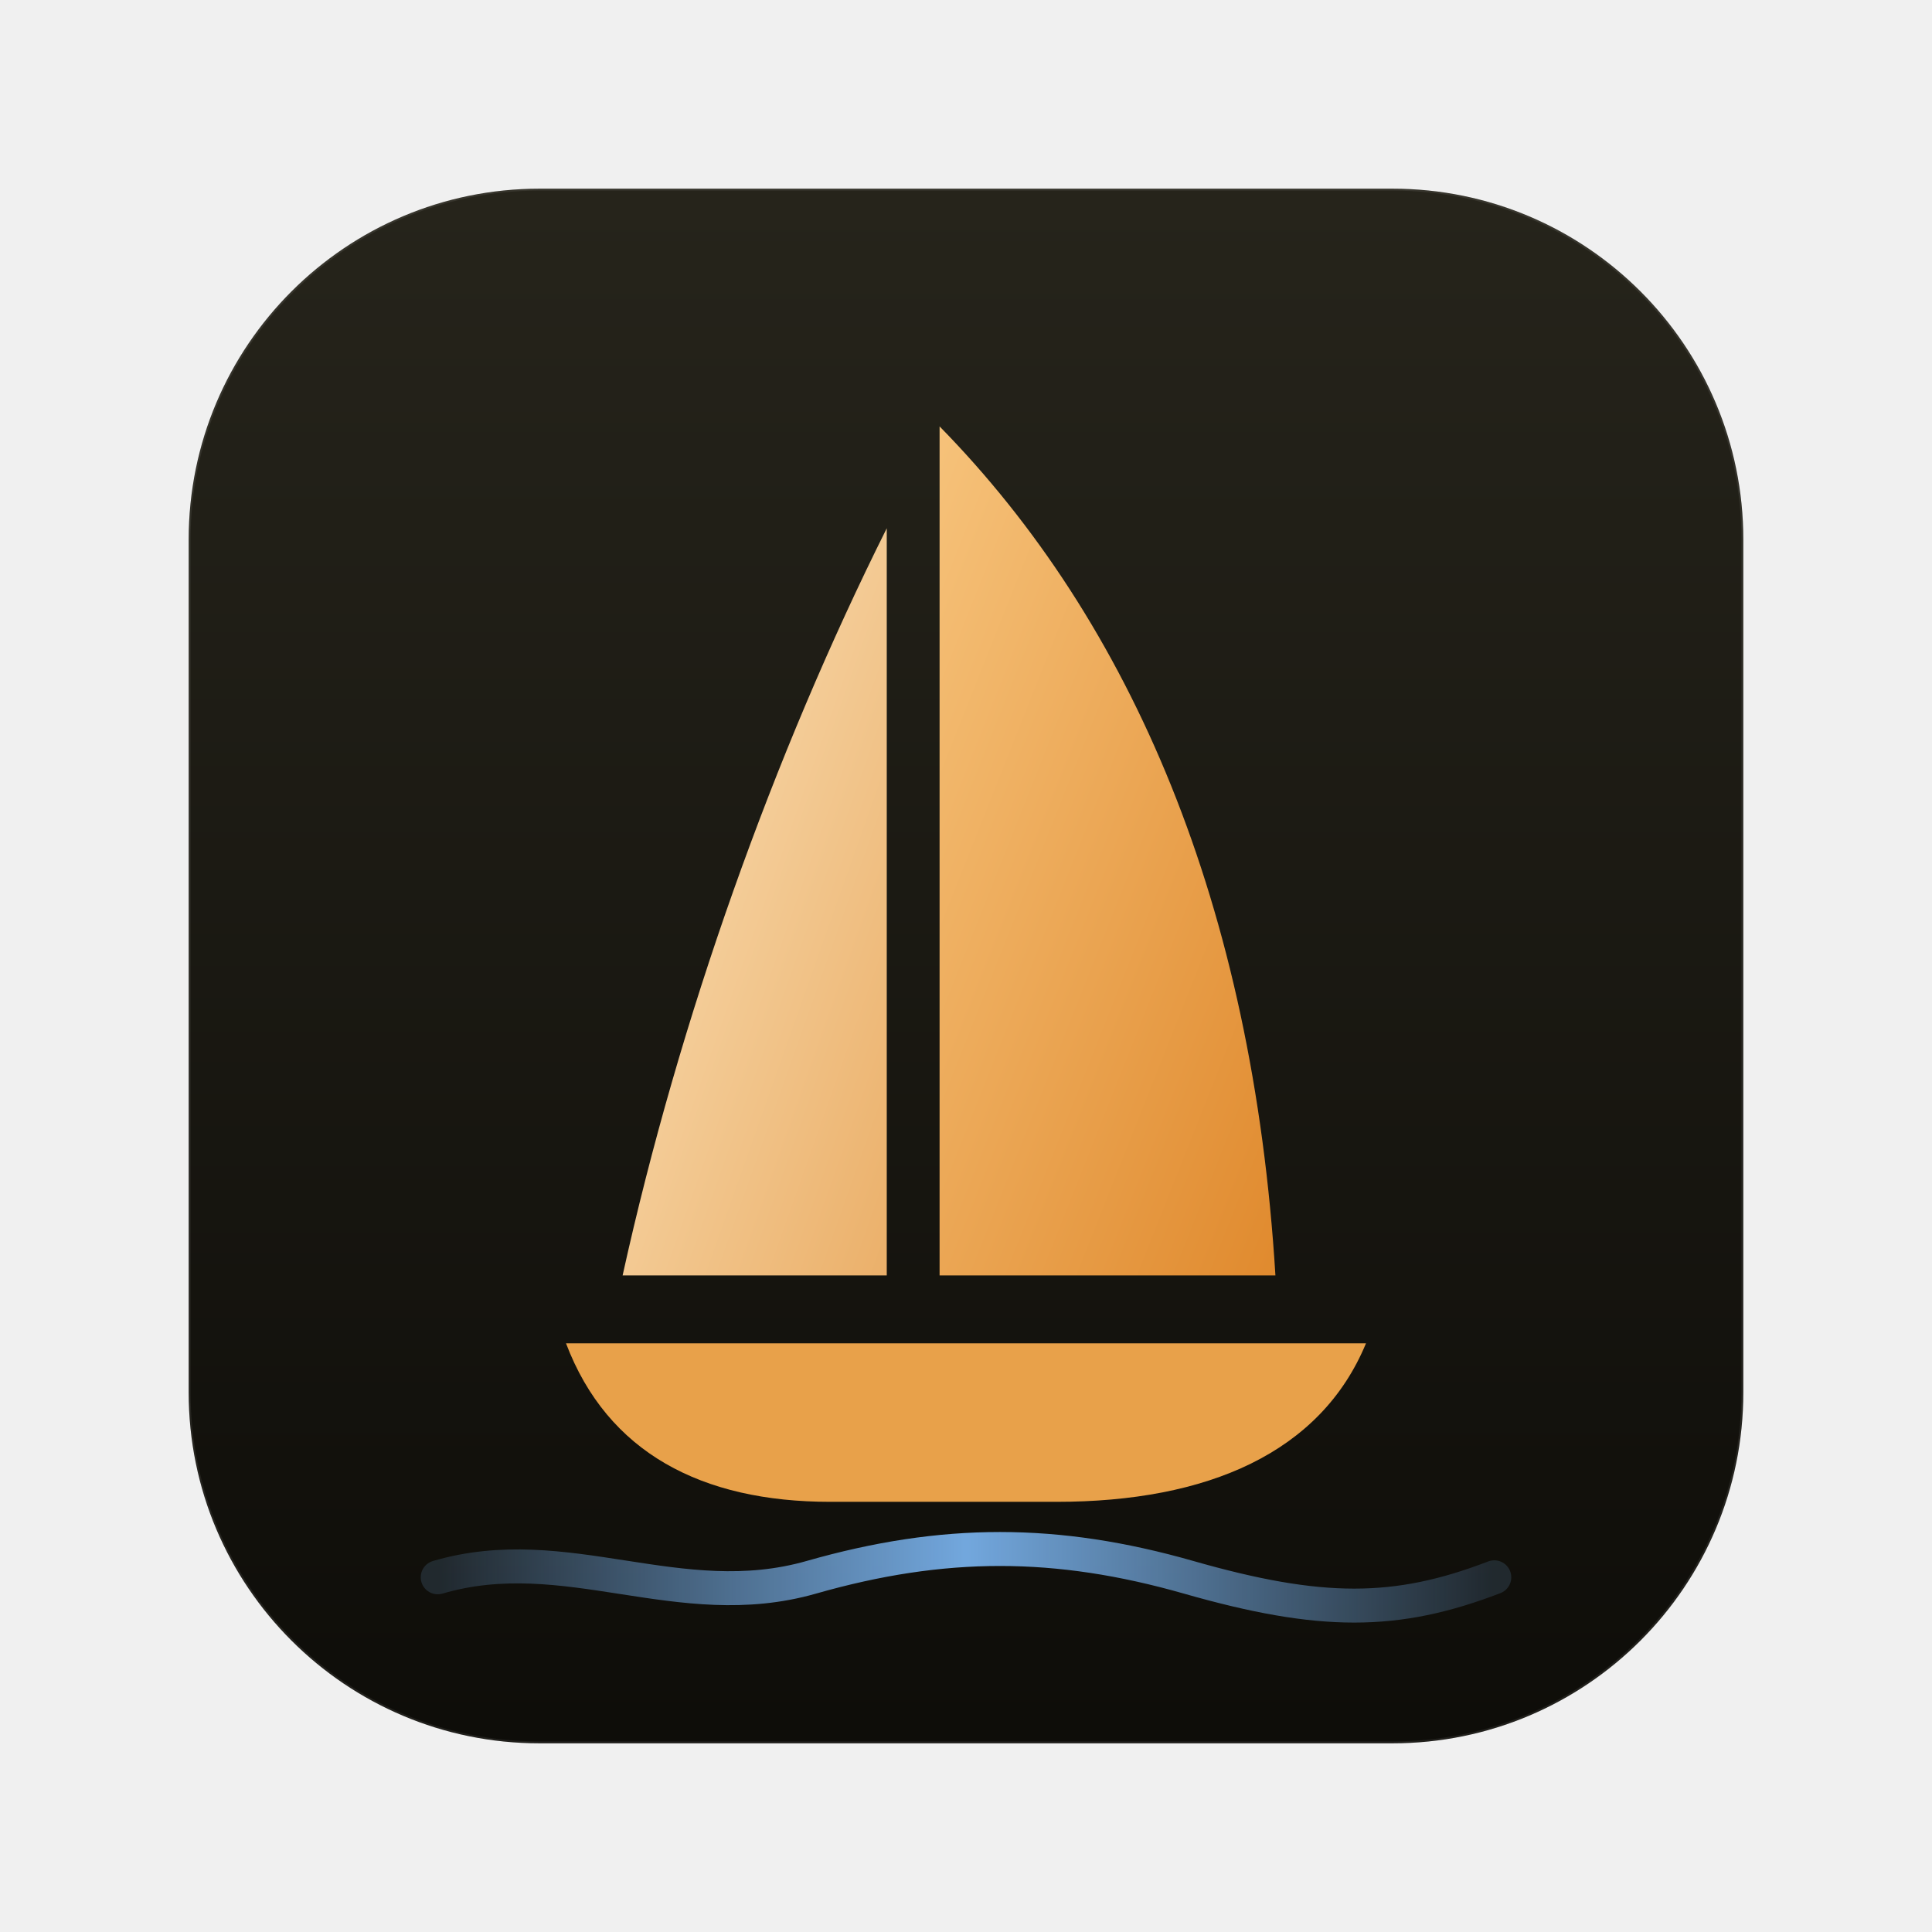
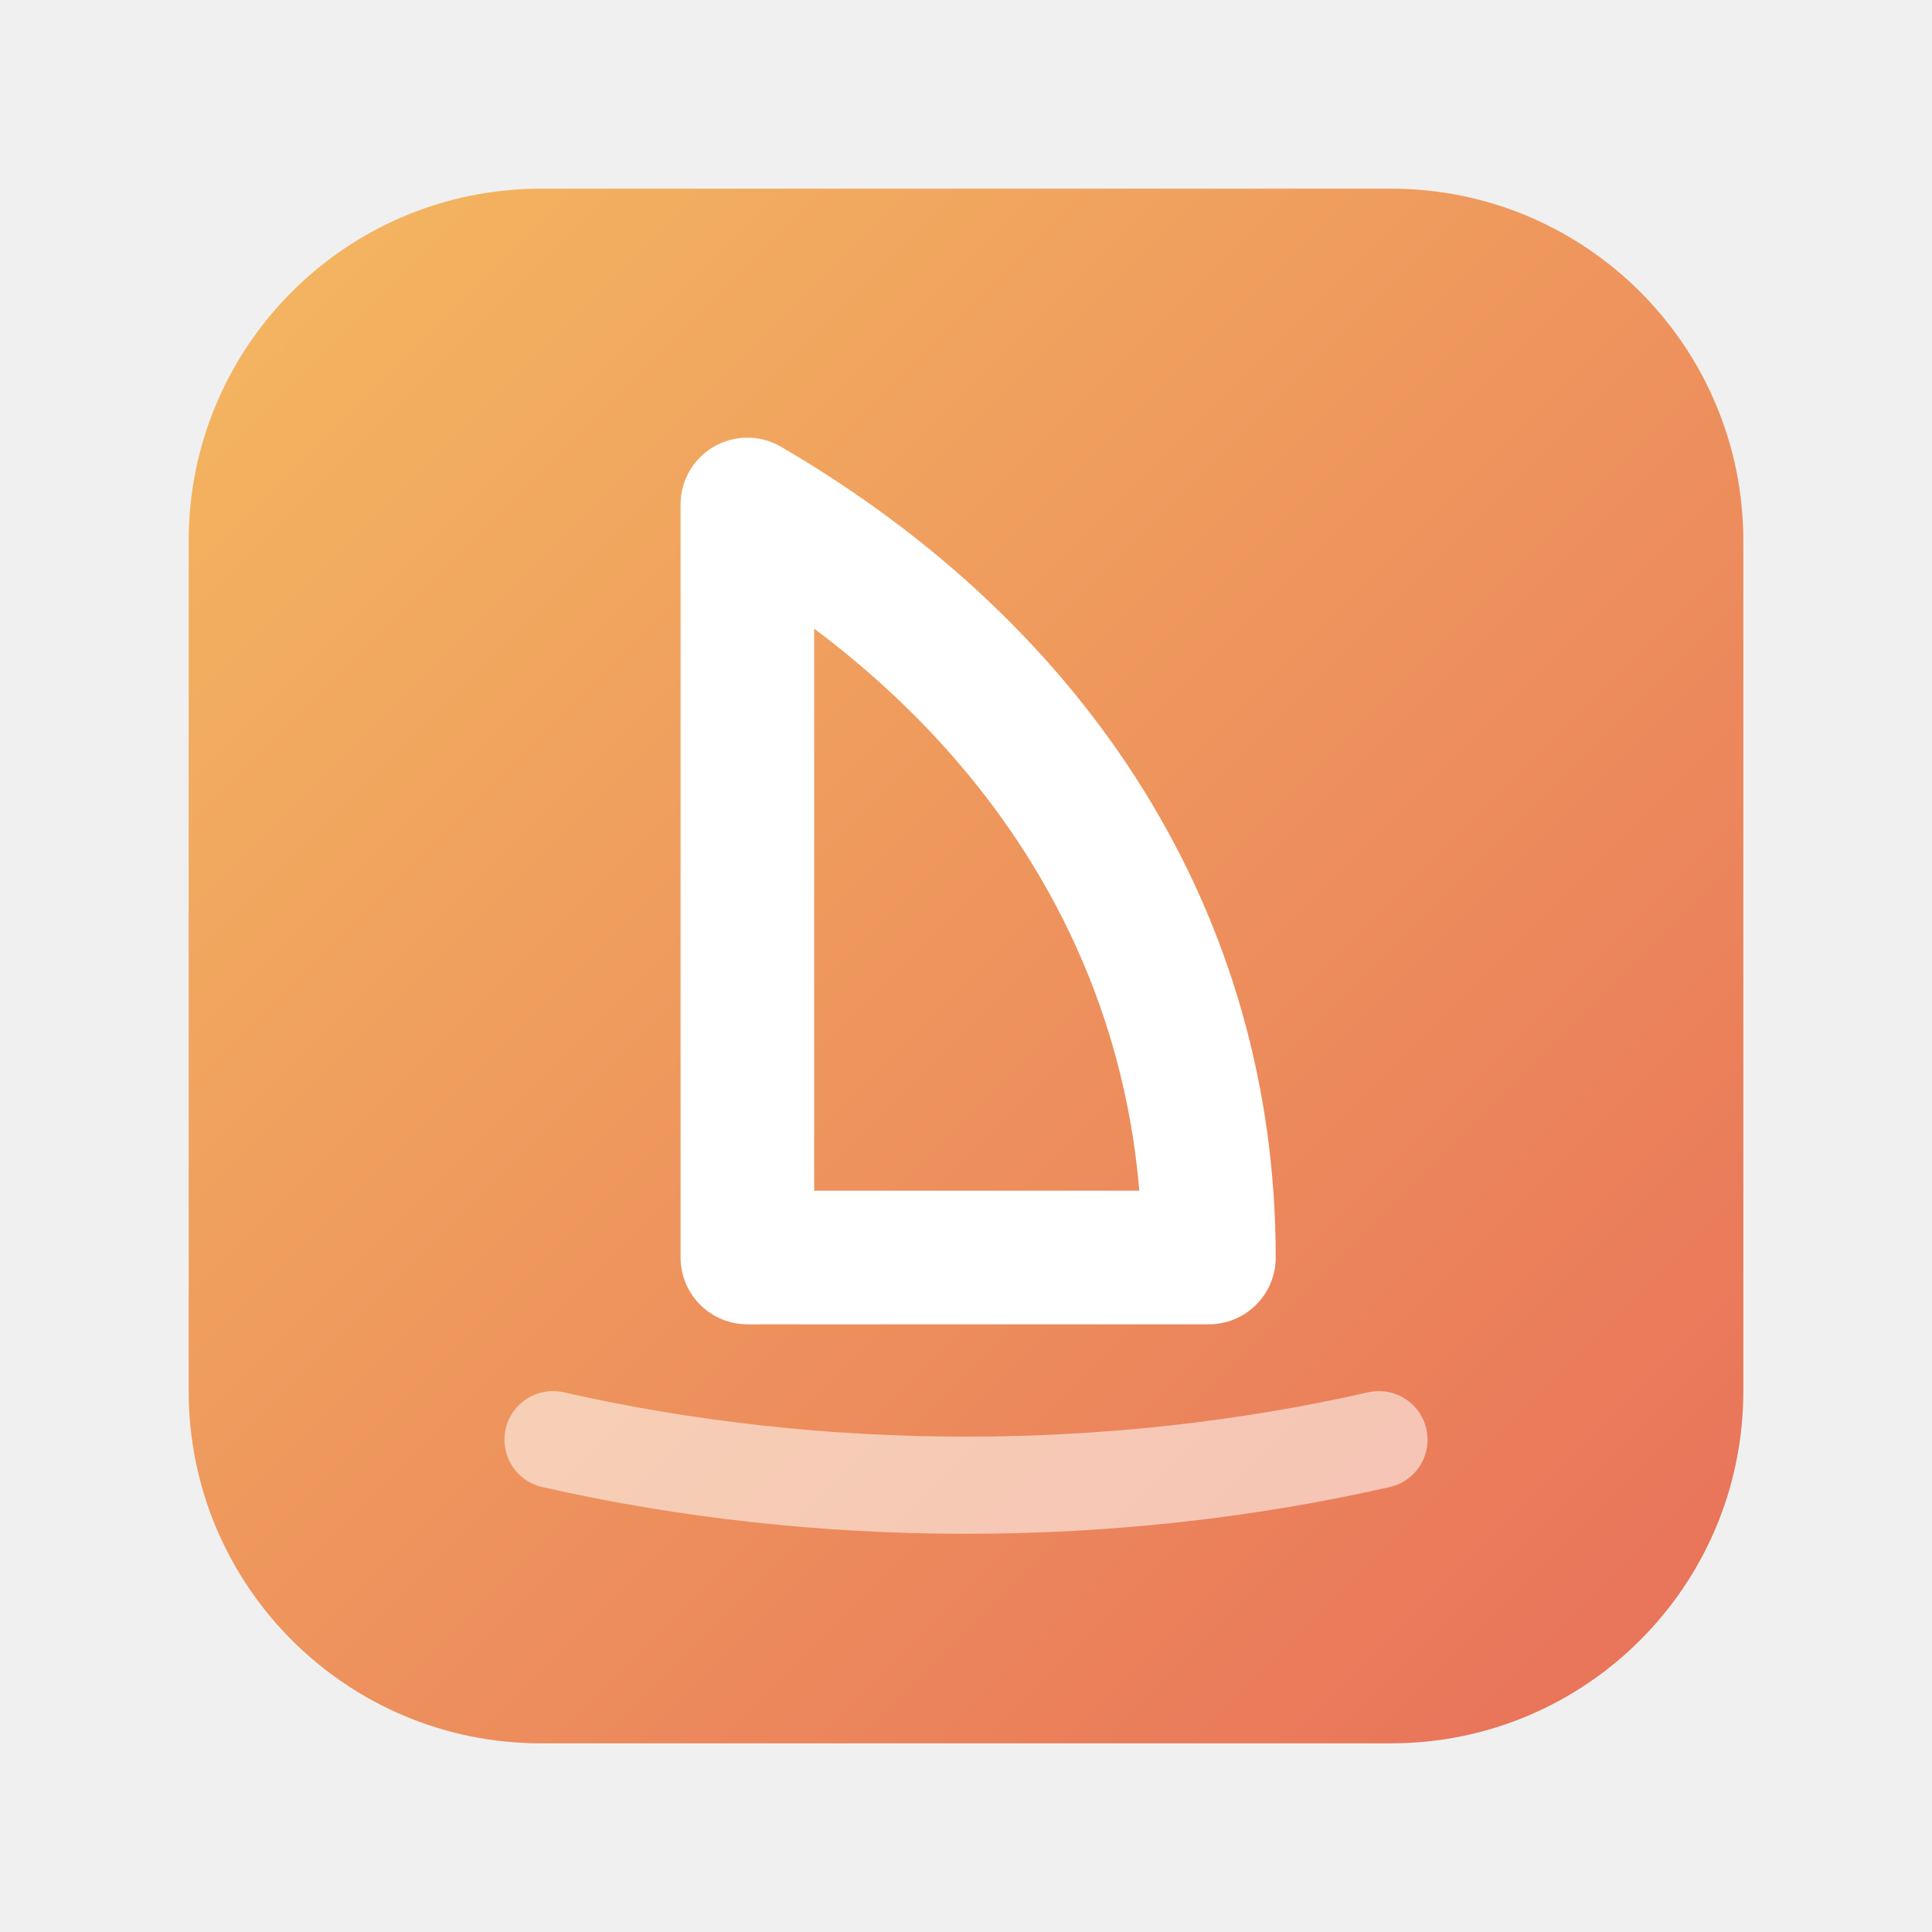
<svg xmlns="http://www.w3.org/2000/svg" width="1024" height="1024" viewBox="0 0 1024 1024">
  <defs>
-     <linearGradient id="bg" x1="0" y1="0" x2="0" y2="1">
-       <stop offset="0" stop-color="#26241b" />
-       <stop offset="1" stop-color="#0e0d09" />
-     </linearGradient>
-     <linearGradient id="main" x1="0" y1="0" x2="1" y2="1">
-       <stop offset="0" stop-color="#F6C27A" />
-       <stop offset="1" stop-color="#E08A2E" />
-     </linearGradient>
-     <linearGradient id="jib" x1="0" y1="0" x2="1" y2="1">
-       <stop offset="0" stop-color="#FBE3BC" />
-       <stop offset="1" stop-color="#EBB06A" />
-     </linearGradient>
-     <linearGradient id="sea" x1="0" y1="0" x2="1" y2="0">
-       <stop offset="0" stop-color="#7DB8F5" stop-opacity="0.15" />
-       <stop offset="0.5" stop-color="#7DB8F5" stop-opacity="0.9" />
-       <stop offset="1" stop-color="#7DB8F5" stop-opacity="0.15" />
+     <linearGradient id="g" x1="0" y1="0" x2="1" y2="1">
+       <stop offset="0" stop-color="#f4b860" />
+       <stop offset="1" stop-color="#e8705a" />
    </linearGradient>
  </defs>
-   <rect x="100" y="100" width="824" height="824" rx="186" fill="url(#bg)" />
-   <rect x="100.5" y="100.5" width="823" height="823" rx="185.5" fill="none" stroke="#ffffff" stroke-opacity="0.08" />
-   <path d="M498 226 C 600 330, 664 480, 676 676 L 498 676 Z" fill="url(#main)" />
-   <path d="M470 280 C 410 400, 360 540, 330 676 L 470 676 Z" fill="url(#jib)" />
-   <path d="M300 712 L 724 712 C 700 770, 640 796, 560 796 L 440 796 C 372 796, 322 770, 300 712 Z" fill="#E8A14A" />
-   <path d="M232 836 C 300 816, 360 856, 430 836 S 560 816, 630 836 S 740 856, 792 836" fill="none" stroke="url(#sea)" stroke-width="18" stroke-linecap="round" />
+   <g transform="translate(100 100) scale(3.21875)">
+     <rect width="256" height="256" rx="58" fill="url(#g)" />
+     <path d="M92 52v124h76c0-52-28-96-76-124z" fill="none" stroke="#fff" stroke-width="22" stroke-linecap="round" stroke-linejoin="round" />
+     <path d="M60 206c44 10 92 10 136 0" fill="none" stroke="#fff" stroke-opacity=".55" stroke-width="16" stroke-linecap="round" />
+   </g>
</svg>
